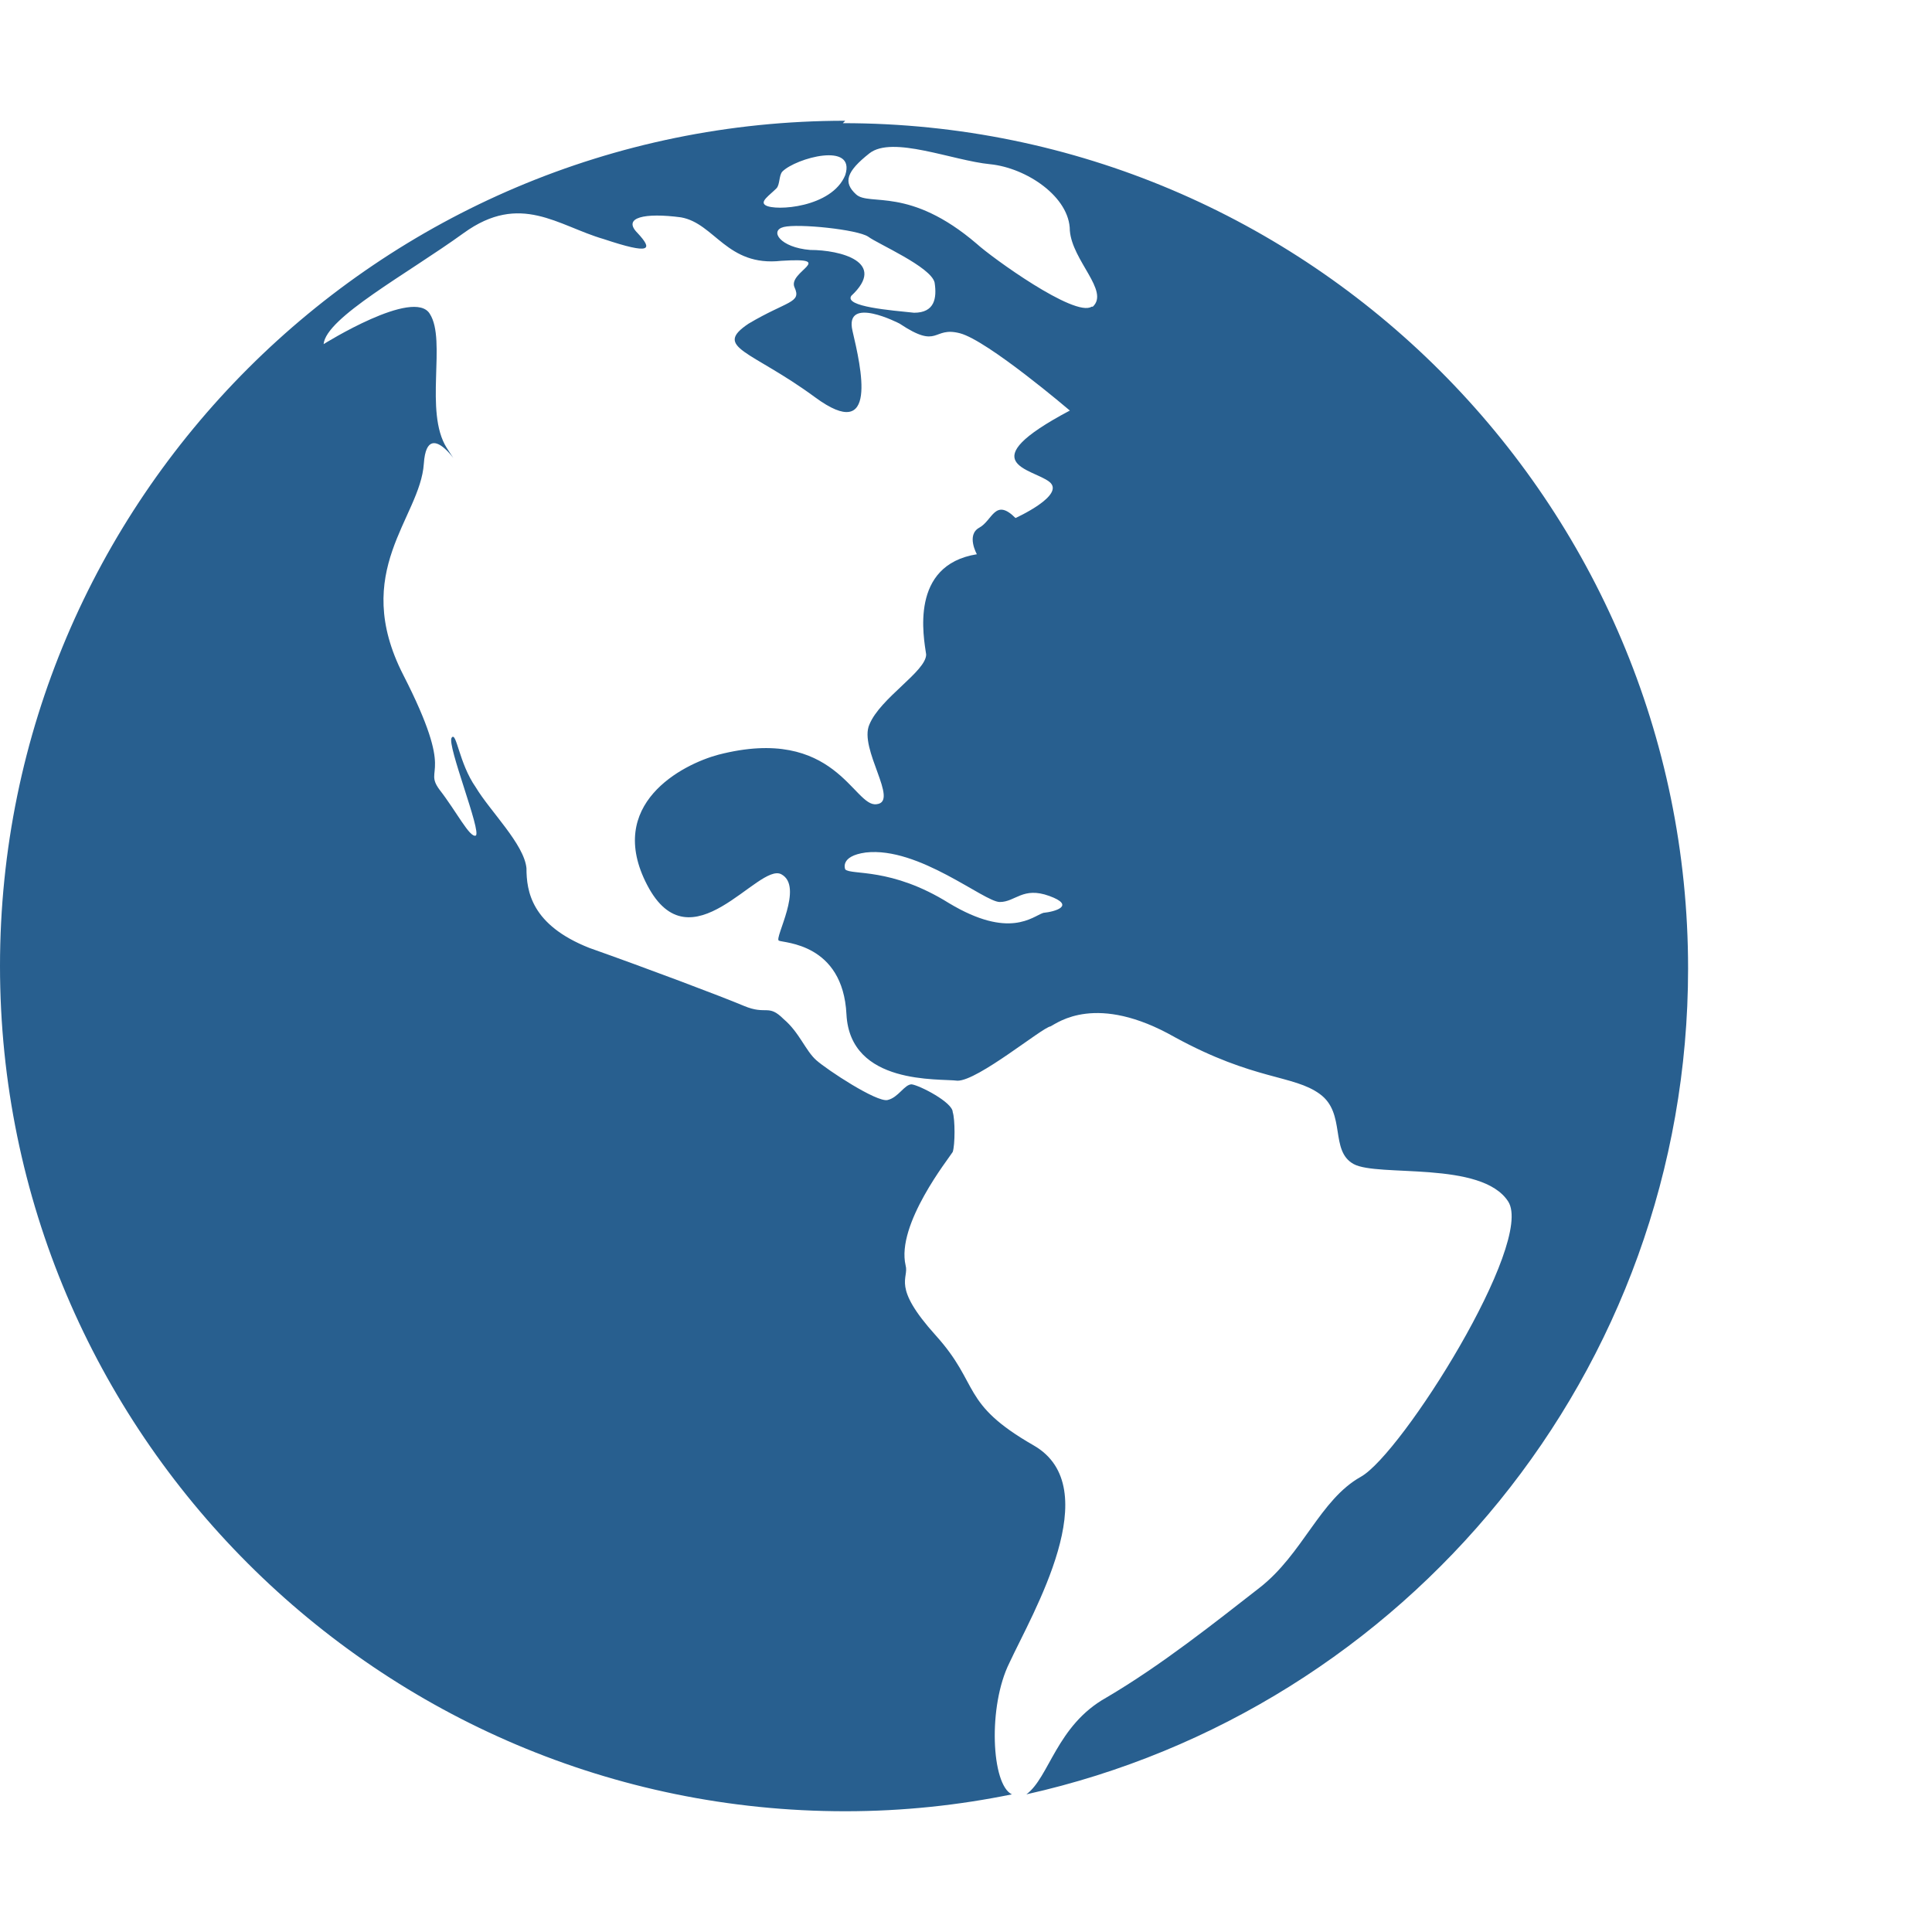
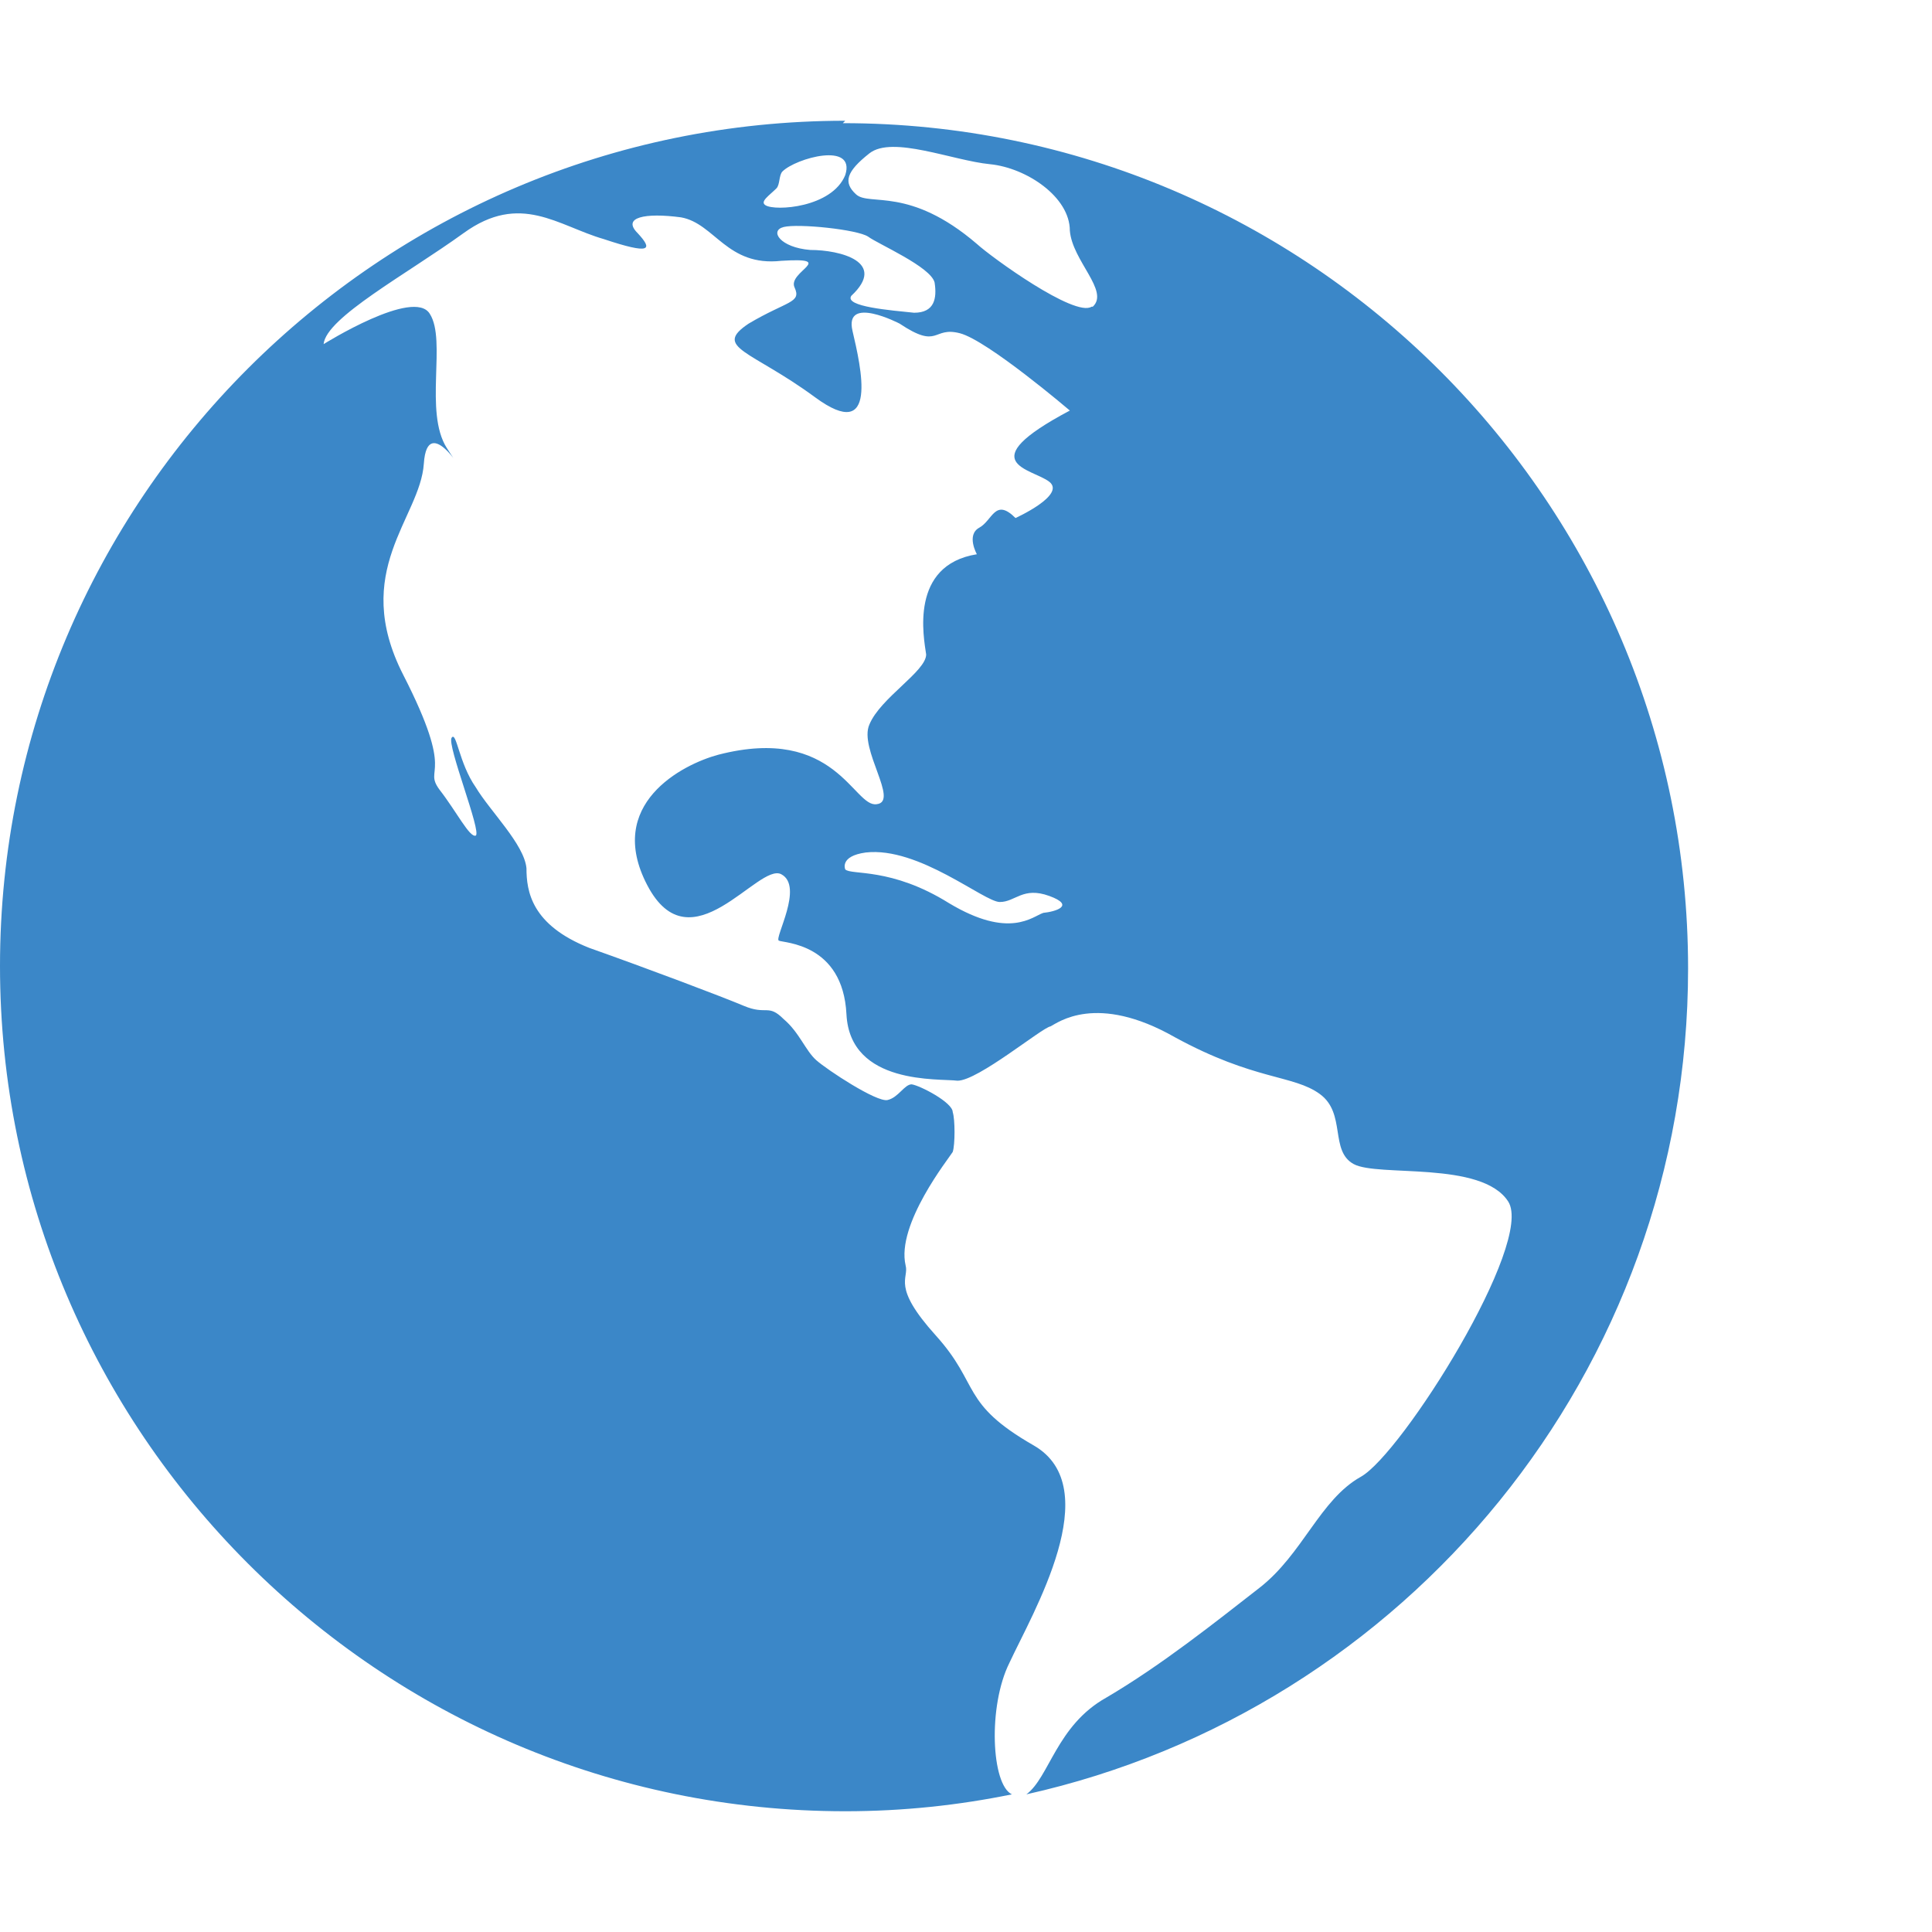
<svg xmlns="http://www.w3.org/2000/svg" width="16px" height="16px" viewBox="0 0 16 16" version="1.1">
-   <path fill="#285f8f" fill-rule="evenodd" d="M7 1C3.14 1 0 4.14 0 8s3.14 7 7 7c.48 0 .94-.05 1.38-.14-.17-.08-.2-.73-.02-1.09.19-.41.81-1.45.2-1.8-.61-.35-.44-.5-.81-.91-.37-.41-.22-.47-.25-.58-.08-.34.36-.89.39-.94.02-.06.02-.27 0-.33 0-.08-.27-.22-.34-.23-.06 0-.11.11-.2.13-.09.02-.5-.25-.59-.33-.09-.08-.14-.23-.27-.34-.13-.13-.14-.03-.33-.11s-.8-.31-1.28-.48c-.48-.19-.52-.47-.52-.66-.02-.2-.3-.47-.42-.67-.14-.2-.16-.47-.2-.41-.04.06.25.78.2.81-.05.02-.16-.2-.3-.38-.14-.19.14-.09-.3-.95s.14-1.3.17-1.75c.03-.45.38.17.19-.13-.19-.3 0-.89-.14-1.11-.13-.22-.88.25-.88.25.02-.22.69-.58 1.16-.92.47-.34.78-.06 1.16.05.39.13.41.09.28-.05-.13-.13.06-.17.36-.13.28.05.38.41.83.36.47-.03.05.09.11.22s-.06.11-.38.3c-.3.2.02.22.55.61s.38-.25.31-.55c-.07-.3.39-.06.39-.06.33.22.27.02.5.08.23.06.91.64.91.64-.83.44-.31.48-.17.59.14.11-.28.3-.28.3-.17-.17-.19.02-.3.08-.11.06-.02.22-.02.22-.56.09-.44.69-.42.83 0 .14-.38.36-.47.58-.09.2.25.64.06.66-.19.03-.34-.66-1.31-.41-.3.08-.94.41-.59 1.08.36.69.92-.19 1.11-.09.19.1-.06.53-.02.55.04.02.53.02.56.61.03.59.77.53.92.55.17 0 .7-.44.77-.45.06-.03.38-.28 1.03.09.66.36.98.31 1.2.47.22.16.08.47.28.58.2.11 1.06-.03 1.28.31.22.34-.88 2.09-1.22 2.28-.34.19-.48.64-.84.92s-.81.64-1.27.91c-.41.23-.47.66-.66.8 3.14-.7 5.48-3.5 5.48-6.84 0-3.86-3.14-7-7-7L7 1zm1.64 6.56c-.09.03-.28.22-.78-.08-.48-.3-.81-.23-.86-.28 0 0-.05-.11.17-.14.44-.05.98.41 1.11.41.13 0 .19-.13.41-.05.22.08.05.13-.05.14zM6.34 1.7c-.05-.03.03-.08.09-.14.03-.03.02-.11.05-.14.11-.11.61-.25.52.03-.11.27-.58.3-.66.25zm1.23.89c-.19-.02-.58-.05-.52-.14.3-.28-.09-.38-.34-.38-.25-.02-.34-.16-.22-.19.12-.03.61.02.7.08.08.06.52.25.55.38.02.13 0 .25-.17.25zm1.47-.05c-.14.09-.83-.41-.95-.52-.56-.48-.89-.31-1-.41-.11-.1-.08-.19.11-.34.19-.15.69.06 1 .09.3.03.66.27.66.55.02.25.33.5.19.63h-.01z" />
+   <path fill="#3b87c8" fill-rule="evenodd" d="M7 1C3.14 1 0 4.14 0 8s3.14 7 7 7c.48 0 .94-.05 1.38-.14-.17-.08-.2-.73-.02-1.09.19-.41.81-1.45.2-1.8-.61-.35-.44-.5-.81-.91-.37-.41-.22-.47-.25-.58-.08-.34.36-.89.39-.94.02-.06.02-.27 0-.33 0-.08-.27-.22-.34-.23-.06 0-.11.11-.2.13-.09.02-.5-.25-.59-.33-.09-.08-.14-.23-.27-.34-.13-.13-.14-.03-.33-.11s-.8-.31-1.28-.48c-.48-.19-.52-.47-.52-.66-.02-.2-.3-.47-.42-.67-.14-.2-.16-.47-.2-.41-.04.06.25.78.2.81-.05.02-.16-.2-.3-.38-.14-.19.14-.09-.3-.95s.14-1.3.17-1.75c.03-.45.38.17.19-.13-.19-.3 0-.89-.14-1.11-.13-.22-.88.25-.88.25.02-.22.69-.58 1.16-.92.47-.34.78-.06 1.16.05.39.13.41.09.28-.05-.13-.13.06-.17.36-.13.28.05.38.41.83.36.47-.03.05.09.11.22s-.06.11-.38.3c-.3.2.02.22.55.61s.38-.25.31-.55c-.07-.3.39-.06.39-.06.33.22.27.02.5.08.23.06.91.64.91.64-.83.44-.31.48-.17.59.14.11-.28.3-.28.3-.17-.17-.19.02-.3.08-.11.06-.02.22-.02.22-.56.09-.44.69-.42.83 0 .14-.38.36-.47.58-.09.2.25.64.06.66-.19.03-.34-.66-1.31-.41-.3.08-.94.41-.59 1.08.36.69.92-.19 1.11-.09.19.1-.06.53-.02.55.04.02.53.02.56.61.03.59.77.53.92.55.17 0 .7-.44.77-.45.06-.03.38-.28 1.03.09.66.36.98.31 1.2.47.22.16.08.47.28.58.2.11 1.06-.03 1.28.31.22.34-.88 2.09-1.22 2.28-.34.19-.48.64-.84.92s-.81.64-1.27.91c-.41.23-.47.66-.66.8 3.14-.7 5.48-3.5 5.48-6.84 0-3.86-3.14-7-7-7L7 1zm1.64 6.56c-.09.03-.28.22-.78-.08-.48-.3-.81-.23-.86-.28 0 0-.05-.11.17-.14.44-.05.98.41 1.11.41.13 0 .19-.13.41-.05.22.08.05.13-.05.14zM6.34 1.7c-.05-.03.03-.08.09-.14.03-.03.02-.11.05-.14.11-.11.61-.25.52.03-.11.27-.58.3-.66.25zm1.23.89c-.19-.02-.58-.05-.52-.14.3-.28-.09-.38-.34-.38-.25-.02-.34-.16-.22-.19.12-.03.61.02.7.08.08.06.52.25.55.38.02.13 0 .25-.17.25zm1.47-.05c-.14.09-.83-.41-.95-.52-.56-.48-.89-.31-1-.41-.11-.1-.08-.19.11-.34.19-.15.69.06 1 .09.3.03.66.27.66.55.02.25.33.5.19.63h-.01z" />
</svg>
